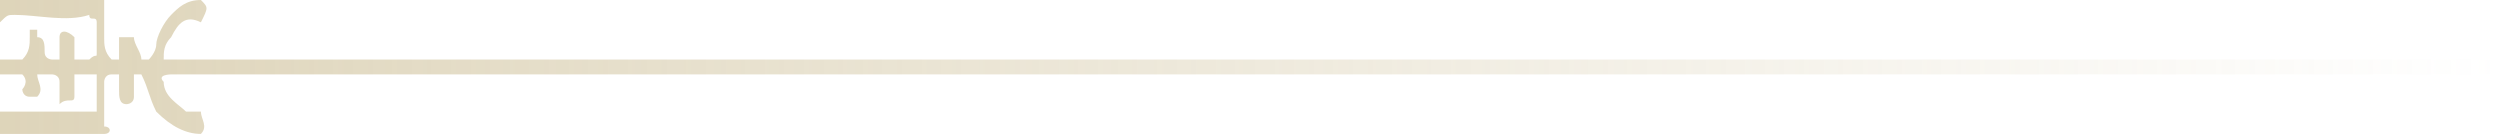
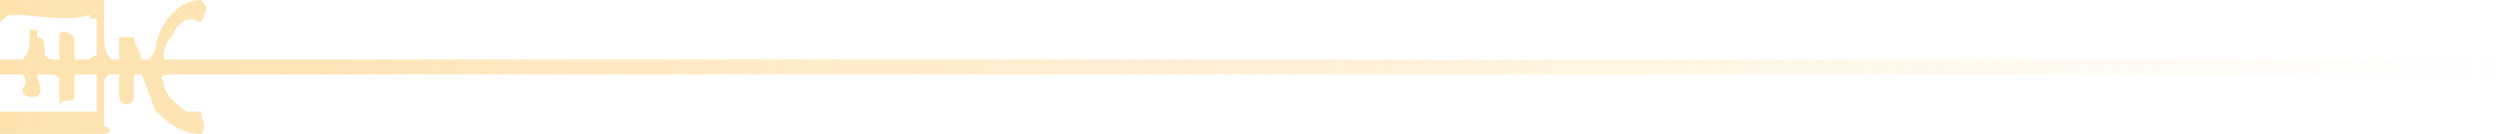
<svg xmlns="http://www.w3.org/2000/svg" width="336" height="18" viewBox="0 0 336 18" fill="none">
  <path d="M14 17C14 15 14 13 14 11C14 11 14 10 15 10C15 10 15 10 16 10C16 11 16 12 16 12C16 13 16 14 17 14C17 14 18 14 18 13C18 12 18 11 18 10C18 10 19 10 19 10C20 12 20 13 21 15C23 17 25 18 27 18C28 17 27 16 27 15C26 15 25 15 25 15C24 14 22 13 22 11C21 10 23 10 23 10C26 10 332 10 336 10C336 9 336 9 336 8C332 8 25 8 22 8C22 7 22 6 23 5C24 3 25 2 27 3C28 1 28 1 27 0C27 0 27 0 27 0C25 0 24 1 23 2C22 3 21 5 21 6C21 7 20 8 20 8C20 8 19 8 19 8C19 7 18 6 18 5C18 5 18 5 17 5C17 5 17 5 16 5C16 6 16 6 16 7C16 8 16 8 16 8C15 8 15 8 15 8C14 7 14 6 14 5C14 4 14 3 14 2C14 0 14 0 14 0C10 0 5 0 1 0C1 0 0 0 0 0C0 1 0 2 0 3C1 2 1 2 2 2C5 2 9 3 12 2C12 3 13 2 13 3C13 4 13 5 13 7C13 8 13 7 12 8C12 8 11 8 10 8C10 6 10 5 10 5C9 4 8 4 8 5C8 6 8 7 8 8C8 8 8 8 8 8C7 8 7 8 7 8C7 8 6 8 6 7C6 6 6 5 5 5C5 4 5 4 5 4C4 4 4 4 4 4C4 5 4 7 4 5C4 6 4 7 3 8C2 8 1 8 0 8C0 9 0 10 0 10C1 10 2 10 3 10C4 11 3 12 3 12C3 12 3 13 4 13C4 13 5 13 5 13C6 12 5 11 5 10C5 10 6 10 7 10C6 10 7 10 7 10C7 10 8 10 8 11C8 12 8 13 8 14C9 13 10 14 10 13C10 12 10 11 10 10C12 10 12 10 13 10C13 12 13 14 13 15C11 15 9 15 7 15C4 15 2 15 0 15C0 17 0 17 0 18C5 18 9 18 14 18C15 18 15 17 14 17Z" fill="url(#a)" fill-opacity="0.5" />
  <defs>
    <linearGradient id="a" x1="0" y1="9" x2="336" y2="9" gradientUnits="userSpaceOnUse">
-       <stop stop-color="#BDAA75" />
-       <stop offset="1" stop-color="#BDAA75" stop-opacity="0" />
+       <stop stop-color="#FDC45D" />
+       <stop offset="1" stop-color="#FDC45D" stop-opacity="0" />
    </linearGradient>
  </defs>
</svg>
